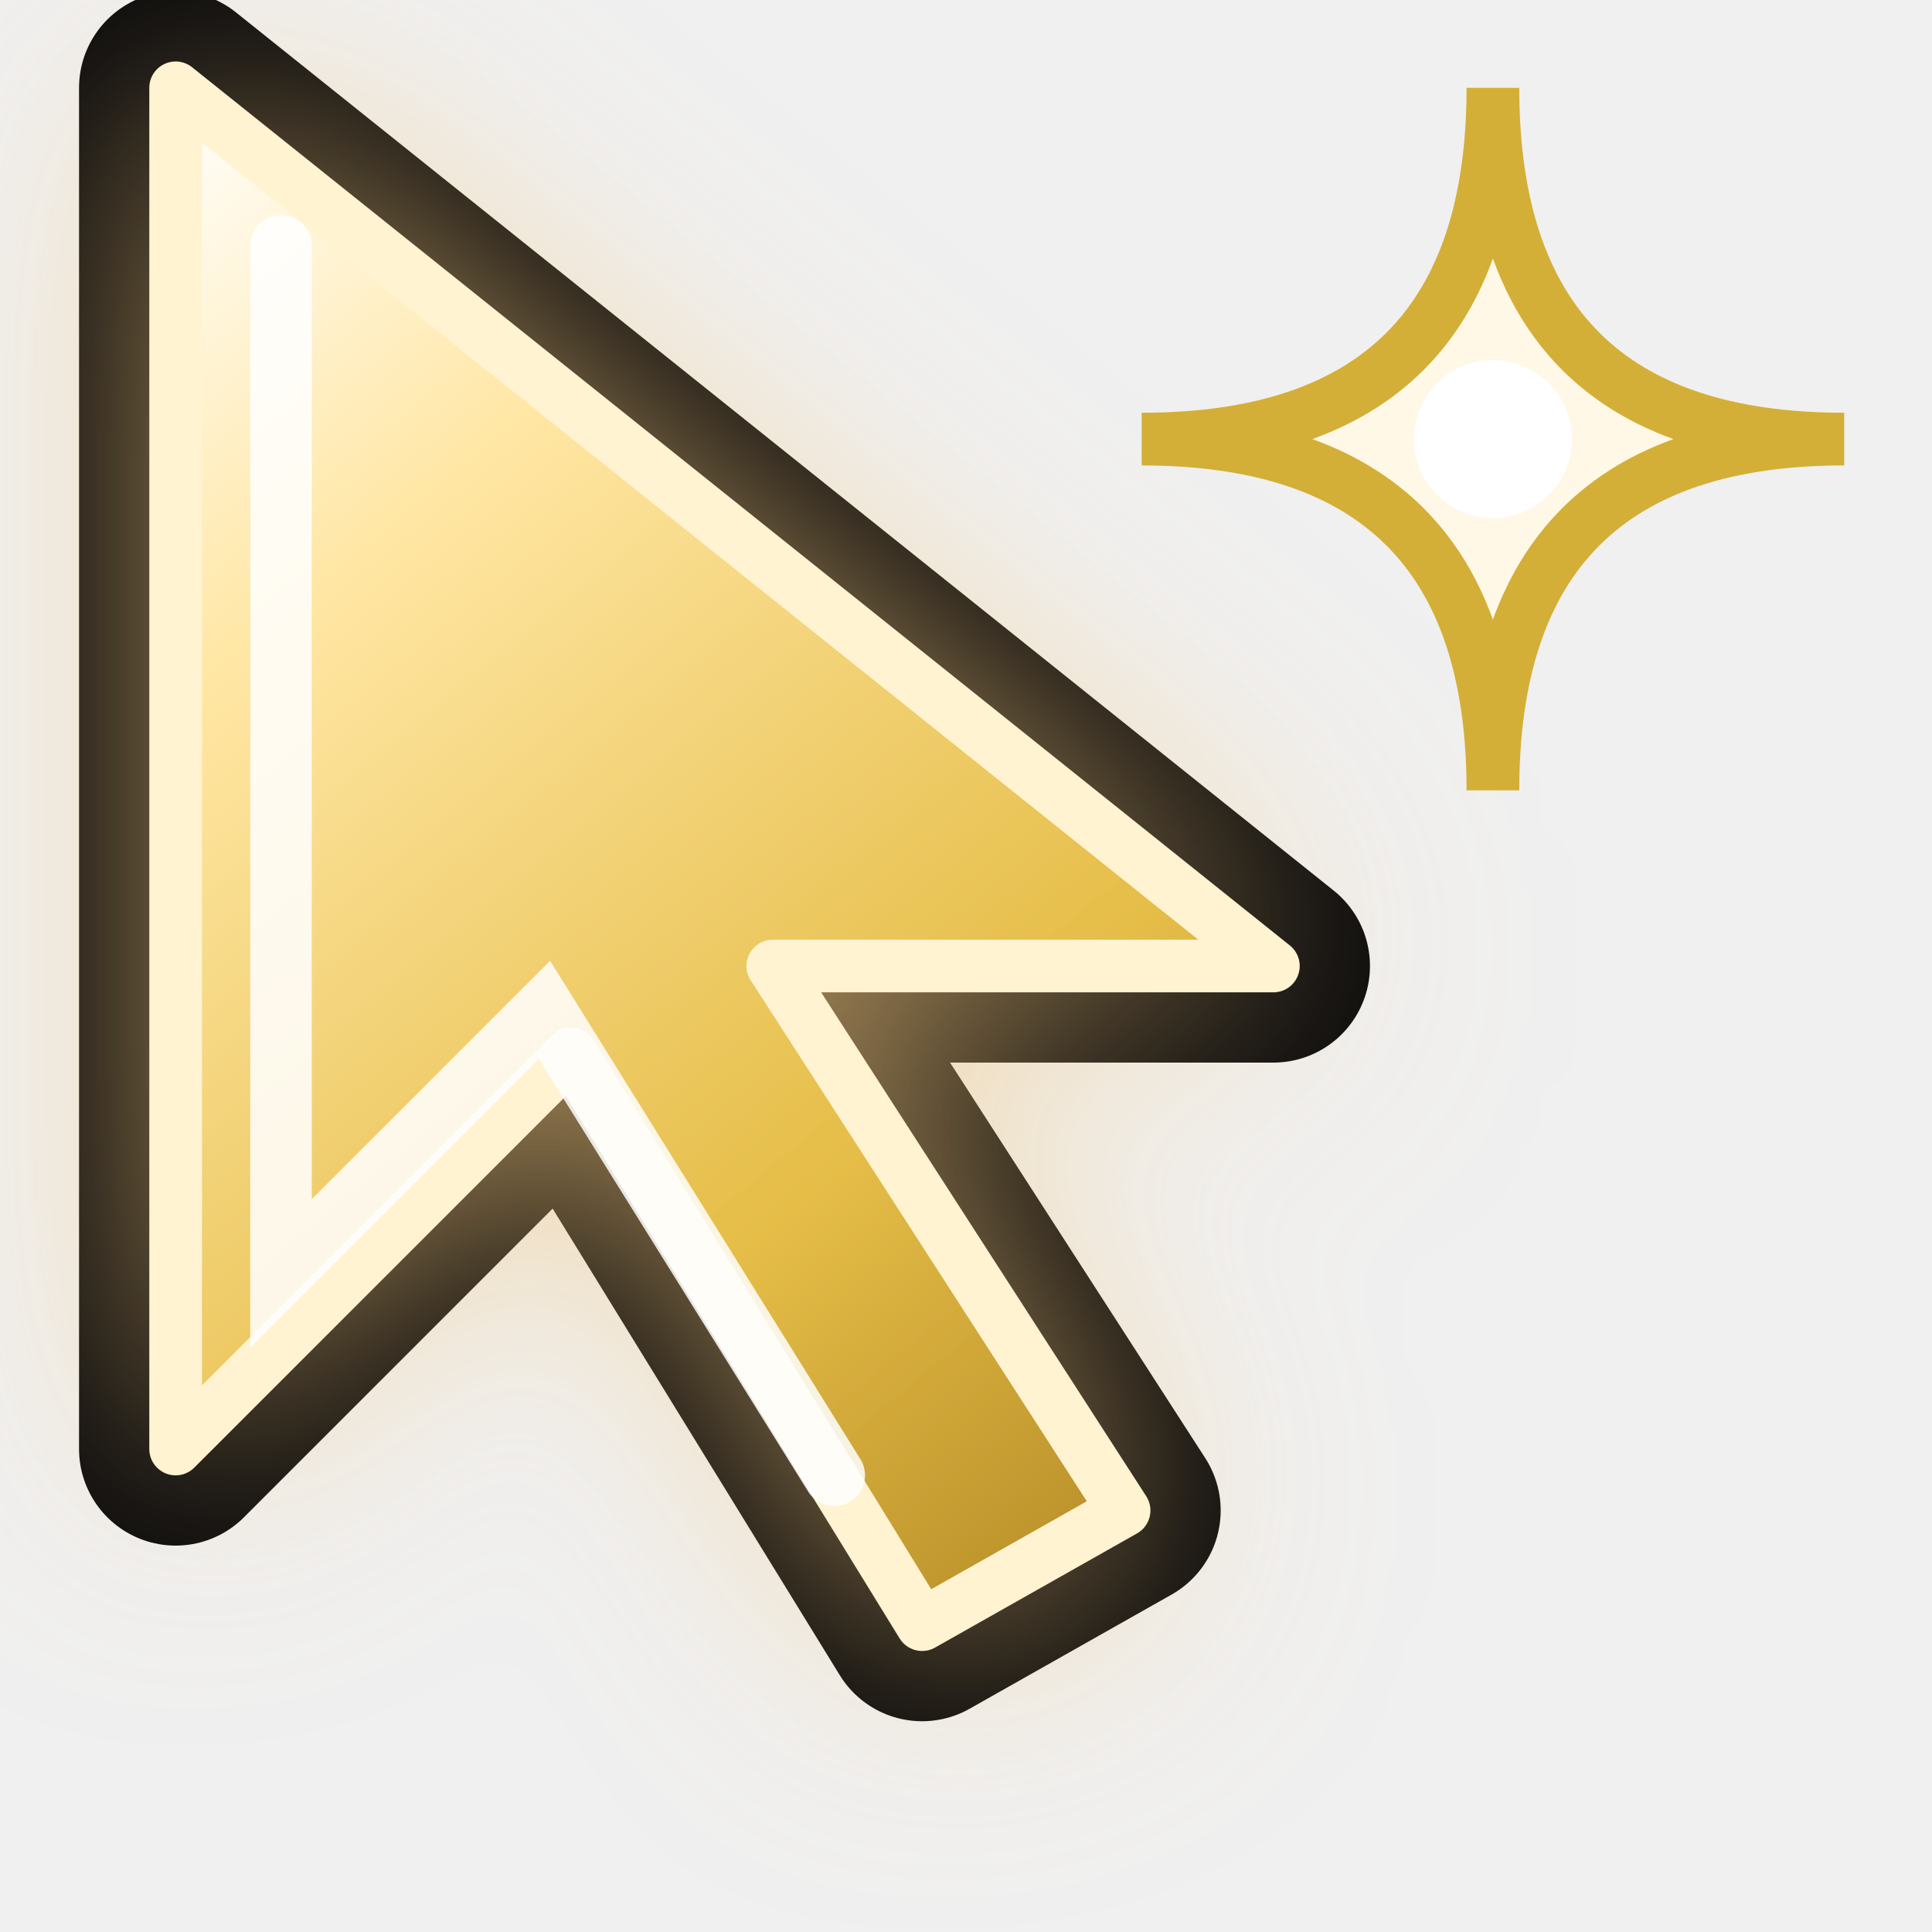
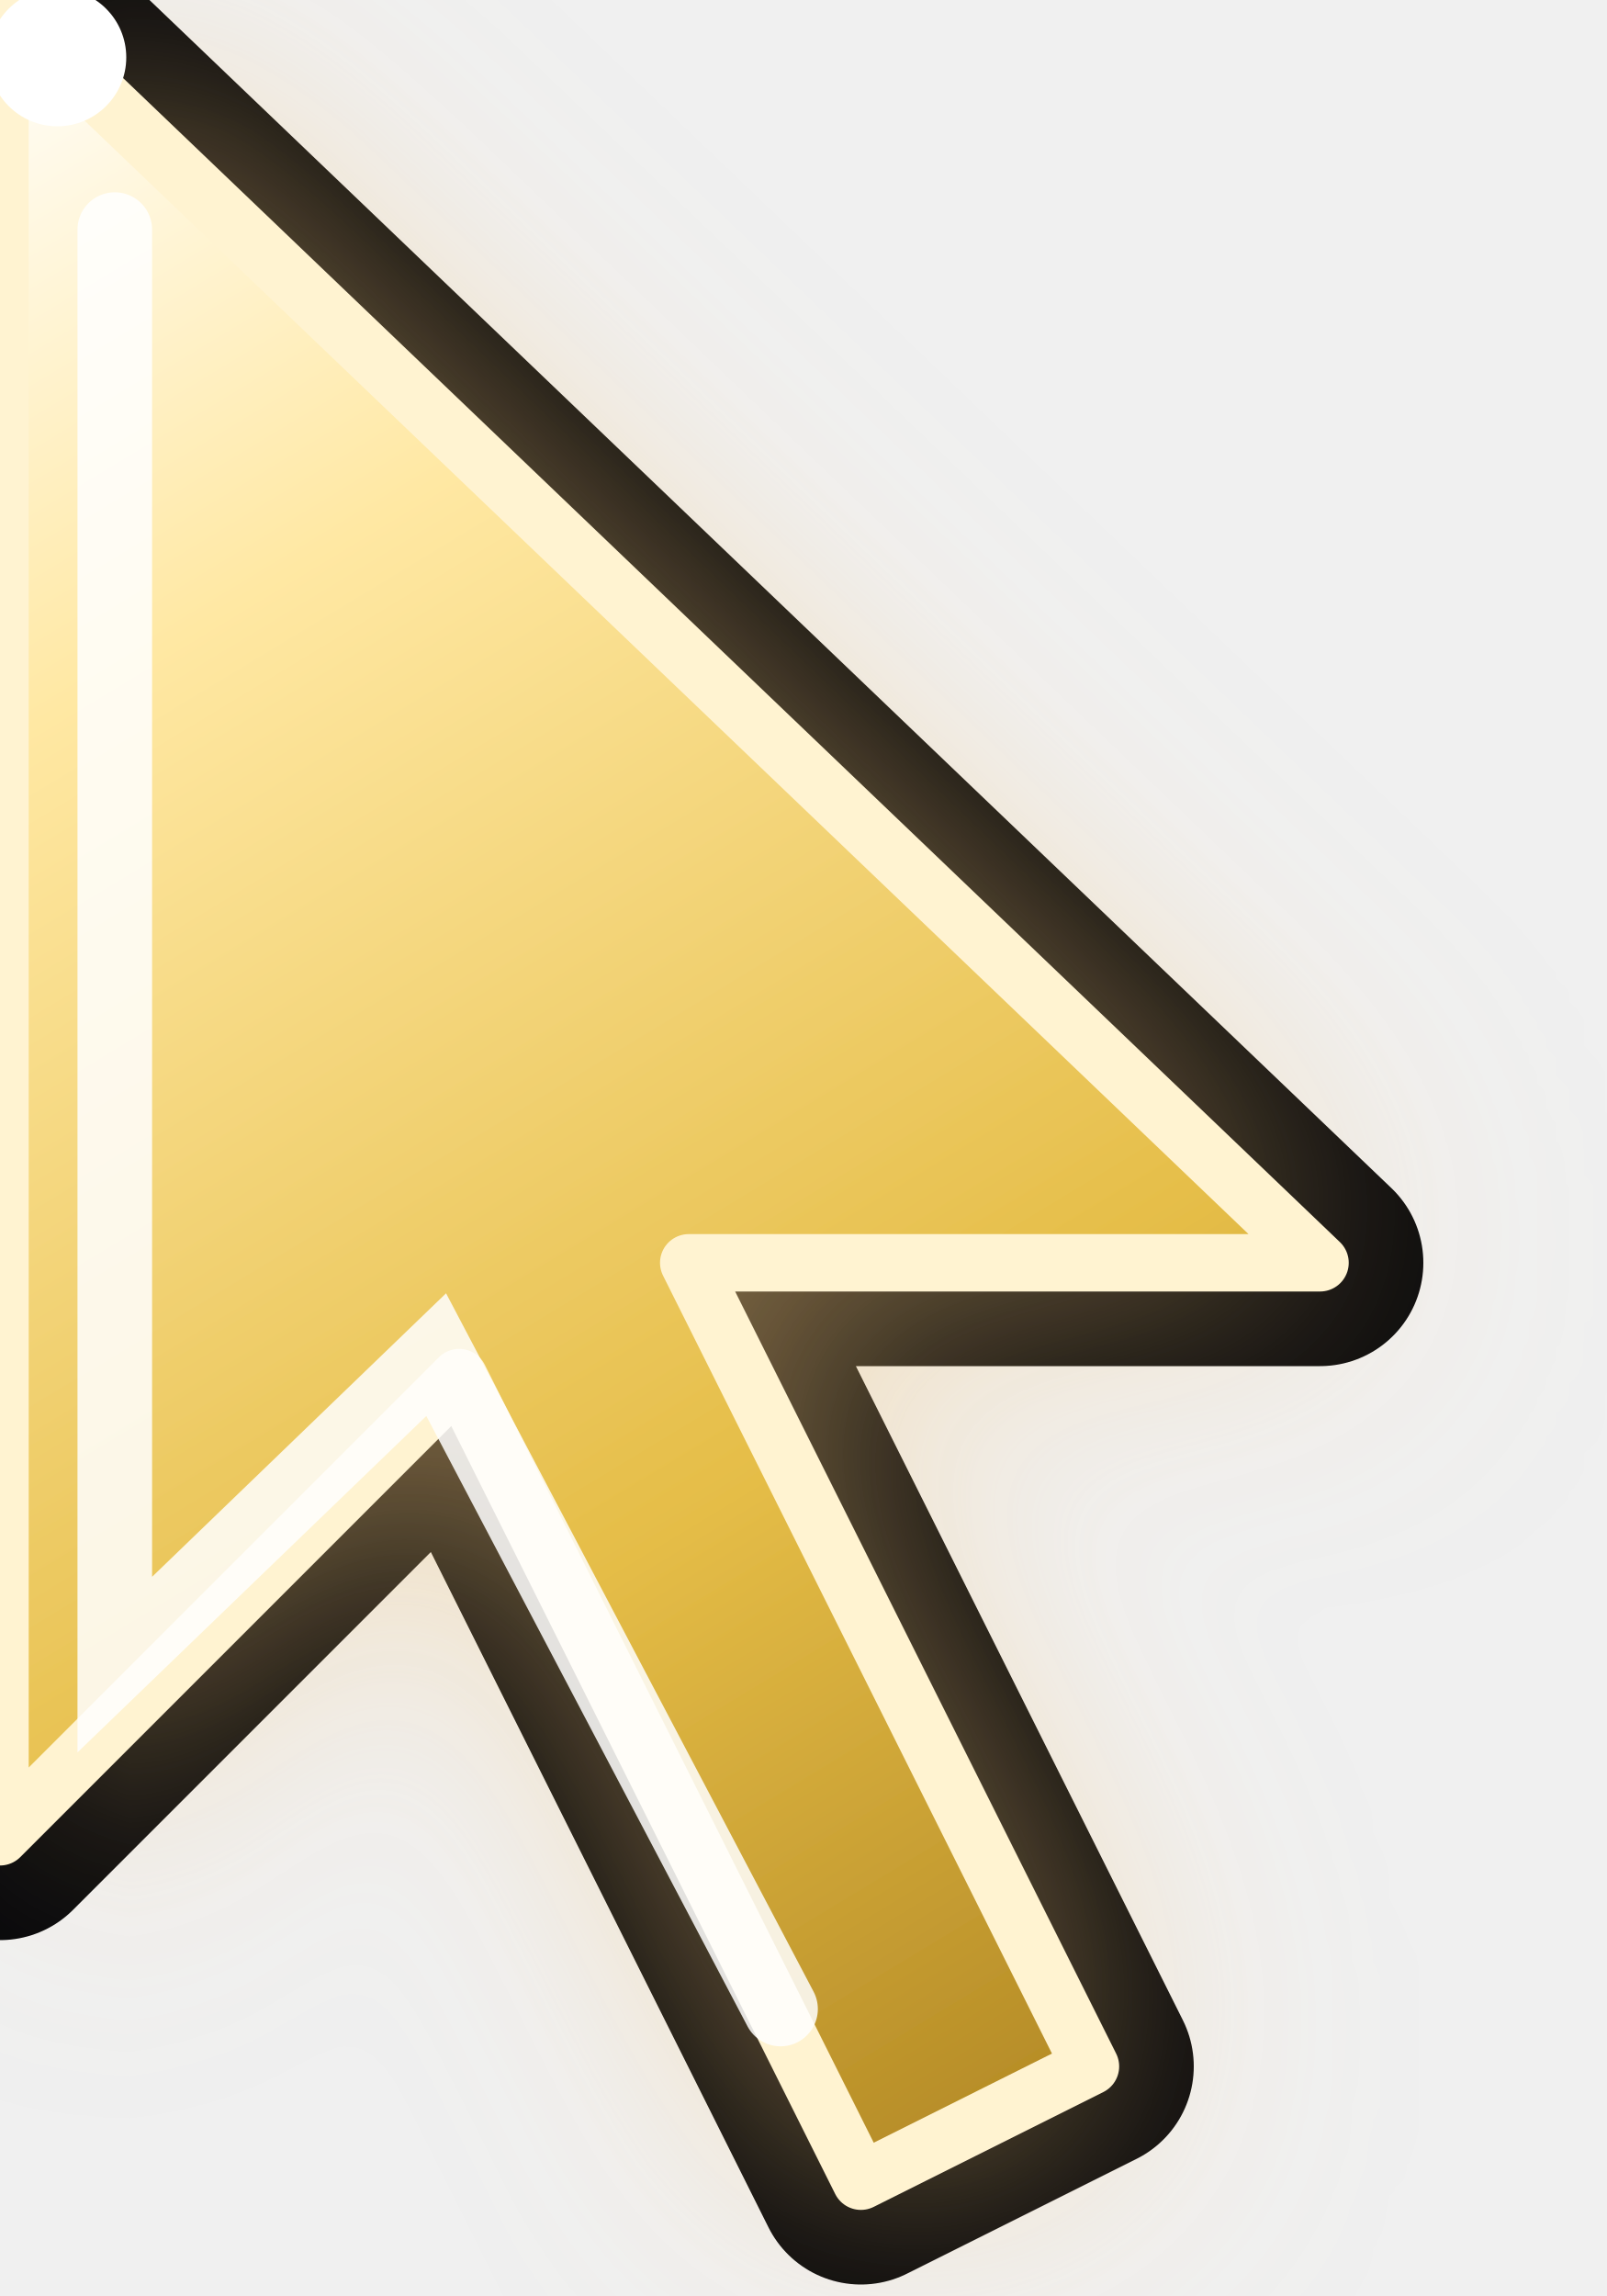
- <svg xmlns="http://www.w3.org/2000/svg" width="22" height="22" viewBox="0 0 22 22" fill="none">
+ <svg xmlns="http://www.w3.org/2000/svg" width="14" height="20" viewBox="0 0 14 20" fill="none">
  <defs>
-     <linearGradient id="goldHoverGrad" x1="2" y1="1" x2="16" y2="18" gradientUnits="userSpaceOnUse">
+     <linearGradient id="goldHoverGrad" x1="0" y1="0" x2="11.5" y2="19" gradientUnits="userSpaceOnUse">
      <stop offset="0%" stop-color="#ffffff" />
-       <stop offset="25%" stop-color="#ffe6a3" />
+       <stop offset="25%" stop-color="#ffe8a3" />
      <stop offset="65%" stop-color="#e5bd47" />
      <stop offset="100%" stop-color="#a67c1c" />
    </linearGradient>
-     <filter id="shadowHover" x="-30%" y="-30%" width="180%" height="180%">
-       <feDropShadow dx="0.8" dy="1.2" stdDeviation="0.8" flood-color="#000000" flood-opacity="0.95" />
-       <feDropShadow dx="0" dy="0" stdDeviation="1.5" flood-color="#f3c77c" flood-opacity="0.7" />
+     <filter id="shadowHover" x="-30%" y="-30%" width="170%" height="170%">
+       <feDropShadow dx="0.5" dy="1" stdDeviation="0.6" flood-color="#000000" flood-opacity="0.9" />
+       <feDropShadow dx="0" dy="0" stdDeviation="1.2" flood-color="#f3c77c" flood-opacity="0.55" />
    </filter>
  </defs>
-   <path d="M2 1 L2 16.5 L6.5 12 L10.5 18.5 L12.8 17.2 L8.8 11 L14.5 11 Z" fill="#06070a" stroke="#06070a" stroke-width="2.2" stroke-linejoin="round" stroke-linecap="round" />
-   <path d="M2 1 L2 16.5 L6.5 12 L10.5 18.5 L12.8 17.2 L8.8 11 L14.5 11 Z" fill="url(#goldHoverGrad)" stroke="#fff3d1" stroke-width="0.6" stroke-linejoin="round" stroke-linecap="round" filter="url(#shadowHover)" />
-   <path d="M3.2 2.8 L3.2 14.5 L6.2 11.5 L9.5 16.8" stroke="#ffffff" stroke-width="0.7" stroke-linecap="round" opacity="0.85" />
-   <path d="M17 1 Q17 5 21 5 Q17 5 17 9 Q17 5 13 5 Q17 5 17 1 Z" fill="#fff8e7" stroke="#d4af37" stroke-width="0.6" />
-   <circle cx="17" cy="5" r="0.9" fill="#ffffff" />
+   <path d="M0 0 L0 16 L4 12 L7.5 19 L9.5 18 L6 11 L11.5 11 Z" fill="#06070a" stroke="#06070a" stroke-width="1.8" stroke-linejoin="round" stroke-linecap="round" />
+   <path d="M0 0 L0 16 L4 12 L7.5 19 L9.5 18 L6 11 L11.5 11 Z" fill="url(#goldHoverGrad)" stroke="#fff3d1" stroke-width="0.5" stroke-linejoin="round" stroke-linecap="round" filter="url(#shadowHover)" />
+   <path d="M1 2 L1 14.5 L3.8 11.8 L6.8 17.5" stroke="#ffffff" stroke-width="0.65" stroke-linecap="round" opacity="0.85" />
+   <circle cx="0.5" cy="0.5" r="0.6" fill="#ffffff" />
</svg>
